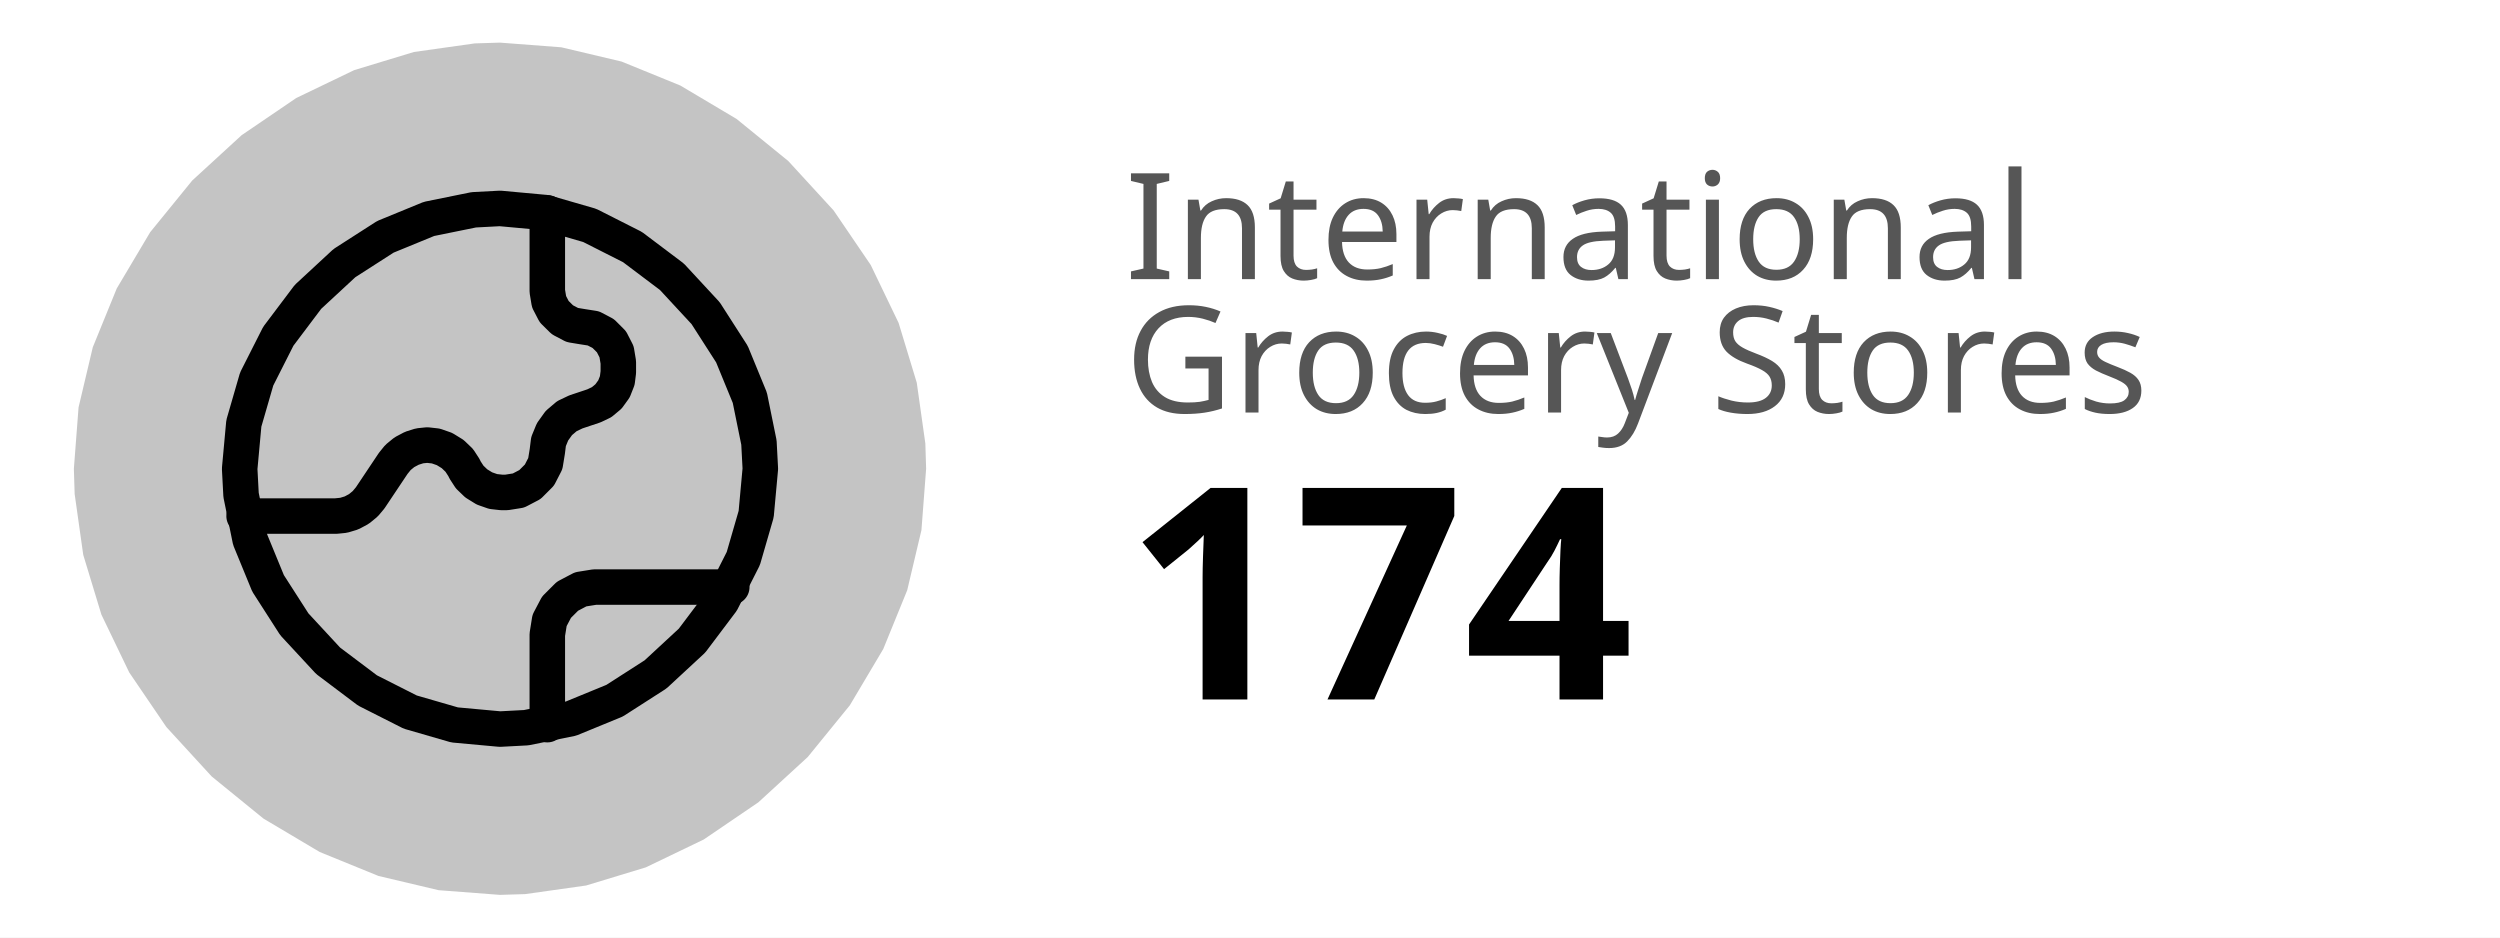
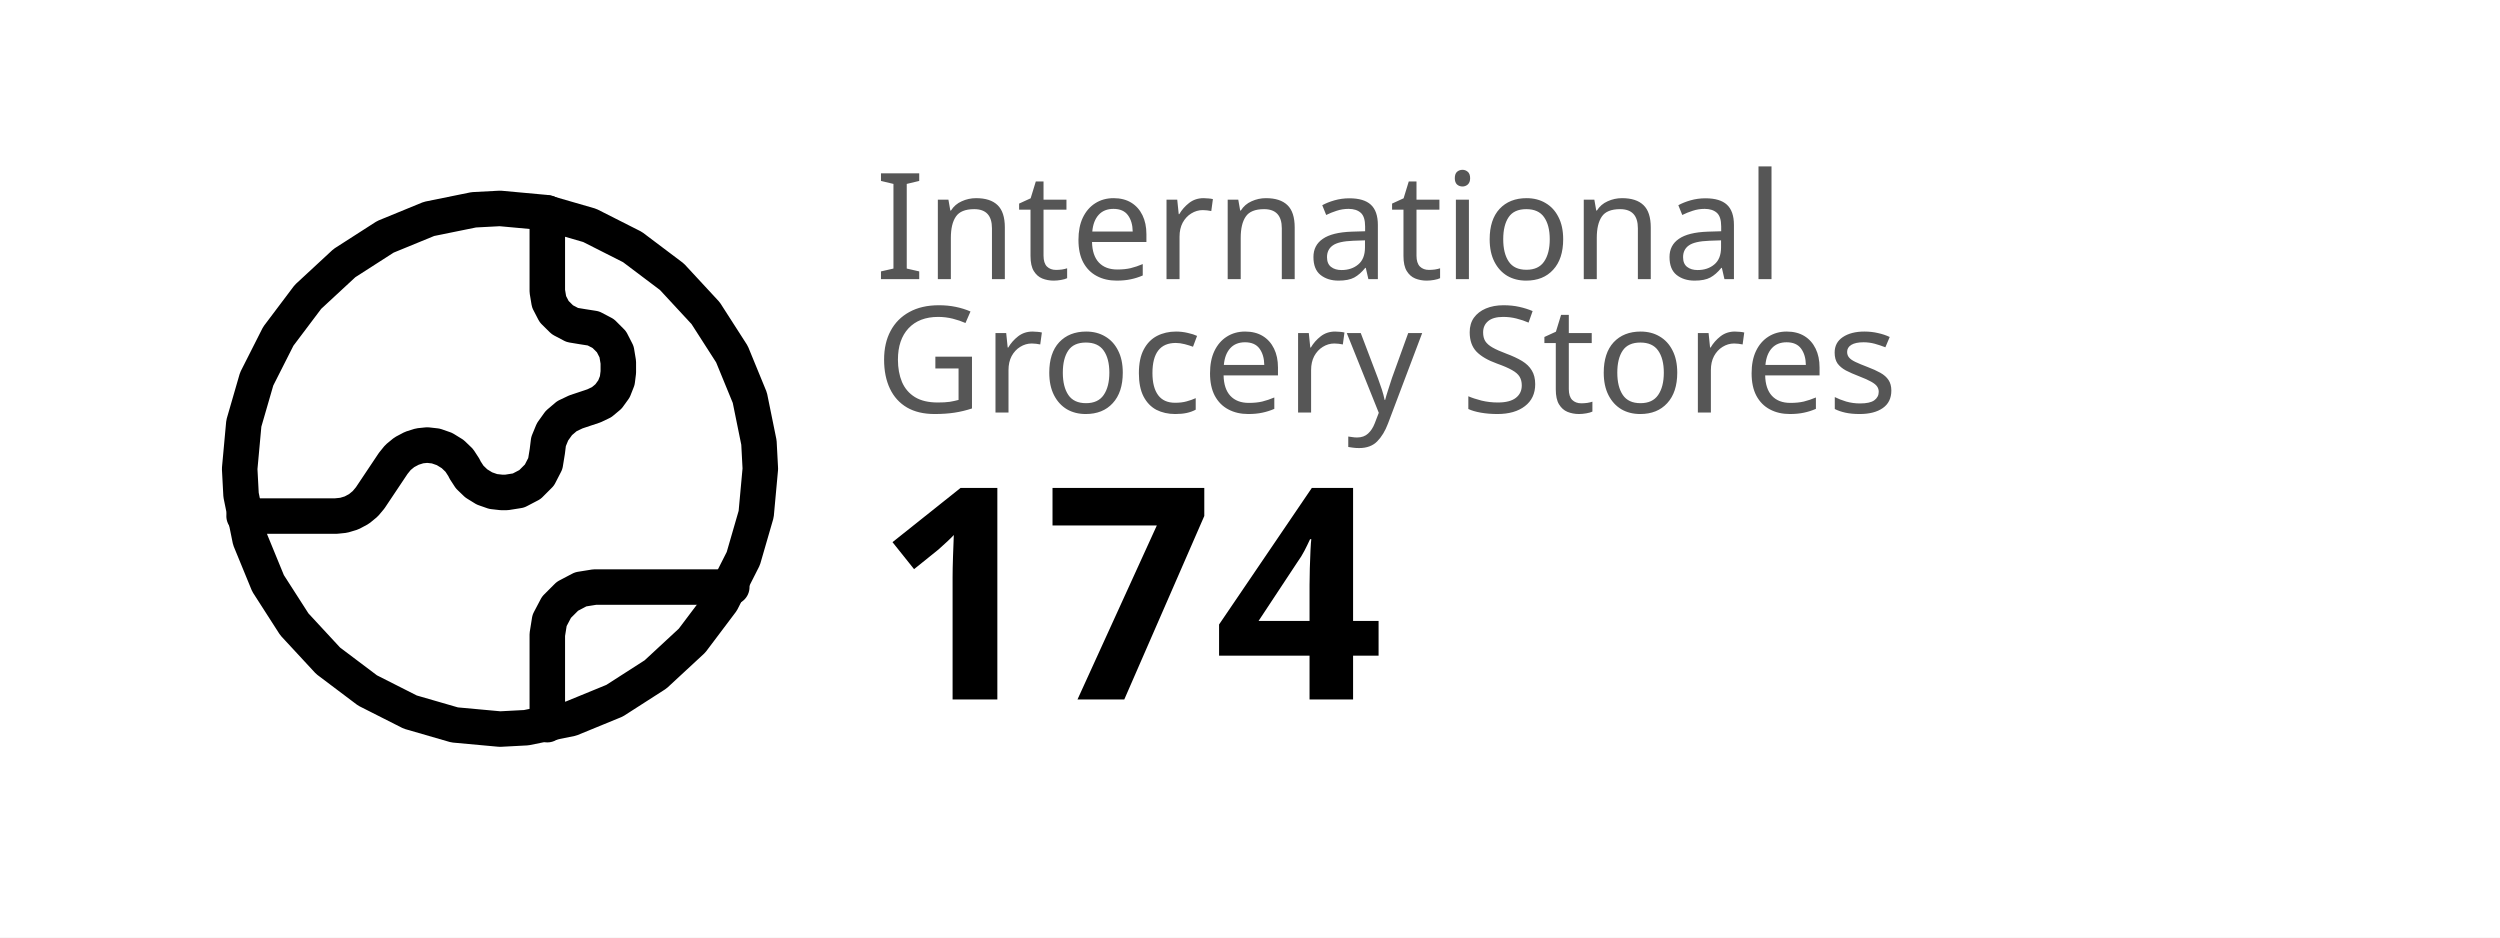
<svg xmlns="http://www.w3.org/2000/svg" class="svglite" width="288.00pt" height="108.00pt" viewBox="0 0 288.00 108.00">
  <defs>
    <style type="text/css">
    .svglite line, .svglite polyline, .svglite polygon, .svglite path, .svglite rect, .svglite circle {
      fill: none;
      stroke: #000000;
      stroke-linecap: round;
      stroke-linejoin: round;
      stroke-miterlimit: 10.00;
    }
  </style>
  </defs>
  <rect width="100%" height="100%" style="stroke: none; fill: #FFFFFF;" />
  <defs>
    <clipPath id="cpMC4wMHwyODguMDB8MC4wMHwxMDguMDA=">
      <rect x="0.00" y="0.00" width="288.00" height="108.00" />
    </clipPath>
  </defs>
  <g clip-path="url(#cpMC4wMHwyODguMDB8MC4wMHwxMDguMDA=)">
-     <text x="129.60" y="32.16" style="font-size: 17.07px; fill: #565656; font-family: Oswald;" textLength="79.49px" lengthAdjust="spacingAndGlyphs">International</text>
-     <text x="129.60" y="47.52" style="font-size: 17.07px; fill: #565656; font-family: Oswald;" textLength="91.76px" lengthAdjust="spacingAndGlyphs">Grocery Stores</text>
-     <text x="129.60" y="80.58" style="font-size: 34.14px; font-weight: bold; font-family: Oswald;" textLength="46.17px" lengthAdjust="spacingAndGlyphs">174</text>
+     <text x="100.80" y="32.16" style="font-size: 17.07px; fill: #565656; font-family: Oswald;" textLength="79.49px" lengthAdjust="spacingAndGlyphs">International</text>
+     <text x="100.80" y="47.52" style="font-size: 17.07px; fill: #565656; font-family: Oswald;" textLength="91.76px" lengthAdjust="spacingAndGlyphs">Grocery Stores</text>
+     <text x="100.80" y="80.58" style="font-size: 34.14px; font-weight: bold; font-family: Oswald;" textLength="46.17px" lengthAdjust="spacingAndGlyphs">174</text>
  </g>
  <defs>
    <clipPath id="cpMy42MHwxMTEuNjB8MC4wMHwxMDguMDA=">
      <rect x="3.60" y="0.00" width="108.00" height="108.00" />
    </clipPath>
  </defs>
  <g clip-path="url(#cpMy42MHwxMTEuNjB8MC4wMHwxMDguMDA=)">
-     <polygon points="106.69,54.00 106.69,54.00 106.15,61.07 104.51,68.00 101.75,74.77 97.90,81.25 93.05,87.21 87.36,92.43 81.07,96.71 74.40,99.92 67.52,102.01 60.51,103.00 57.60,103.09 57.60,103.09 50.53,102.55 43.60,100.91 36.83,98.15 30.35,94.30 24.39,89.45 19.17,83.76 14.89,77.47 11.68,70.80 9.59,63.92 8.60,56.91 8.51,54.00 8.51,54.00 9.05,46.93 10.69,40.00 13.45,33.23 17.30,26.75 22.15,20.79 27.84,15.57 34.13,11.29 40.80,8.08 47.68,5.99 54.69,5.00 57.60,4.91 57.60,4.91 64.67,5.45 71.60,7.09 78.37,9.85 84.85,13.70 90.81,18.55 96.03,24.24 100.31,30.53 103.52,37.20 105.61,44.08 106.60,51.09 106.69,54.00 " style="stroke-width: 0.75; stroke: none; fill: #C4C4C4;" />
-     <polyline points="106.69,54.00 106.69,54.00 106.15,61.07 104.51,68.00 101.75,74.77 97.90,81.25 93.05,87.21 87.36,92.43 81.07,96.71 74.40,99.92 67.52,102.01 60.51,103.00 57.60,103.09 57.60,103.09 50.53,102.55 43.60,100.91 36.83,98.15 30.35,94.30 24.39,89.45 19.17,83.76 14.89,77.47 11.68,70.80 9.59,63.92 8.60,56.91 8.51,54.00 8.51,54.00 9.05,46.93 10.69,40.00 13.45,33.23 17.30,26.75 22.15,20.79 27.84,15.57 34.13,11.29 40.80,8.08 47.68,5.99 54.69,5.00 57.60,4.91 57.60,4.91 64.67,5.45 71.60,7.09 78.37,9.85 84.85,13.70 90.81,18.55 96.03,24.24 100.31,30.53 103.52,37.20 105.61,44.08 106.60,51.09 106.69,54.00 106.69,54.00 " style="stroke-width: 0.75; stroke: none;" />
    <polyline points="84.30,67.63 68.51,67.63 68.51,67.63 66.89,67.89 65.37,68.69 64.11,69.95 63.31,71.47 63.05,73.10 63.05,83.48 84.30,67.63 " style="stroke-width: 4.09; stroke: none;" />
    <polyline points="84.30,67.63 68.51,67.63 68.51,67.63 66.89,67.89 65.37,68.69 64.11,69.95 63.31,71.47 63.05,73.10 63.05,83.48 " style="stroke-width: 4.09;" />
    <polyline points="28.12,59.45 38.71,59.45 38.71,59.45 39.59,59.36 40.49,59.09 41.35,58.63 42.08,58.03 42.64,57.36 45.30,53.38 45.30,53.38 45.85,52.70 46.58,52.10 47.45,51.64 48.34,51.36 49.21,51.27 49.23,51.27 49.23,51.27 50.21,51.38 51.21,51.73 52.15,52.31 52.91,53.04 53.45,53.87 53.57,54.13 53.57,54.13 54.11,54.96 54.87,55.69 55.81,56.27 56.81,56.62 57.79,56.73 58.34,56.73 58.34,56.73 59.73,56.51 61.05,55.82 62.14,54.73 62.82,53.41 63.05,52.00 63.05,52.00 63.19,50.87 63.65,49.75 64.38,48.73 65.31,47.94 66.34,47.45 68.43,46.75 68.43,46.75 69.31,46.33 70.10,45.67 70.73,44.80 71.11,43.84 71.23,42.88 71.23,41.73 71.23,41.73 71.03,40.52 70.44,39.37 69.50,38.43 68.36,37.83 67.14,37.64 67.14,37.64 65.93,37.44 64.79,36.84 63.84,35.90 63.25,34.76 63.05,33.55 63.05,24.52 28.12,59.45 " style="stroke-width: 4.09; stroke: none;" />
    <polyline points="28.12,59.45 38.71,59.45 38.71,59.45 39.59,59.36 40.49,59.09 41.35,58.63 42.08,58.03 42.64,57.36 45.30,53.38 45.30,53.38 45.85,52.70 46.58,52.10 47.45,51.64 48.34,51.36 49.21,51.27 49.23,51.27 49.23,51.27 50.21,51.38 51.21,51.73 52.15,52.31 52.91,53.04 53.45,53.87 53.57,54.13 53.57,54.13 54.11,54.96 54.87,55.69 55.81,56.27 56.81,56.62 57.79,56.73 58.34,56.73 58.34,56.73 59.73,56.51 61.05,55.82 62.14,54.73 62.82,53.41 63.05,52.00 63.05,52.00 63.19,50.87 63.65,49.75 64.38,48.73 65.31,47.94 66.34,47.45 68.43,46.75 68.43,46.75 69.31,46.33 70.10,45.67 70.73,44.80 71.11,43.84 71.23,42.88 71.23,41.73 71.23,41.73 71.03,40.52 70.44,39.37 69.50,38.43 68.36,37.83 67.14,37.64 67.14,37.64 65.93,37.44 64.79,36.84 63.84,35.90 63.25,34.76 63.05,33.55 63.05,24.52 " style="stroke-width: 4.09;" />
    <polyline points="87.59,54.00 87.59,54.00 87.11,59.23 85.63,64.34 83.14,69.26 79.72,73.80 75.52,77.69 70.80,80.72 65.78,82.78 60.62,83.83 57.60,83.99 57.60,83.99 52.37,83.51 47.26,82.03 42.34,79.54 37.80,76.12 33.91,71.92 30.88,67.20 28.82,62.18 27.77,57.02 27.61,54.00 27.61,54.00 28.09,48.77 29.57,43.66 32.06,38.74 35.48,34.20 39.68,30.31 44.40,27.28 49.42,25.22 54.58,24.17 57.60,24.01 57.60,24.01 62.83,24.49 67.94,25.97 72.86,28.46 77.40,31.88 81.29,36.08 84.32,40.80 86.38,45.82 87.43,50.98 87.59,54.00 87.59,54.00 " style="stroke-width: 4.09; stroke: none;" />
    <polyline points="87.59,54.00 87.59,54.00 87.11,59.23 85.63,64.34 83.14,69.26 79.72,73.80 75.52,77.69 70.80,80.72 65.78,82.78 60.62,83.83 57.60,83.99 57.60,83.99 52.37,83.51 47.26,82.03 42.34,79.54 37.80,76.12 33.91,71.92 30.88,67.20 28.82,62.18 27.77,57.02 27.61,54.00 27.61,54.00 28.09,48.77 29.57,43.66 32.06,38.74 35.48,34.20 39.68,30.31 44.40,27.28 49.42,25.22 54.58,24.17 57.60,24.01 57.60,24.01 62.83,24.49 67.94,25.97 72.86,28.46 77.40,31.88 81.29,36.08 84.32,40.80 86.38,45.82 87.43,50.98 87.59,54.00 87.59,54.00 " style="stroke-width: 4.09;" />
  </g>
  <g clip-path="url(#cpMC4wMHwyODguMDB8MC4wMHwxMDguMDA=)">
</g>
</svg>
